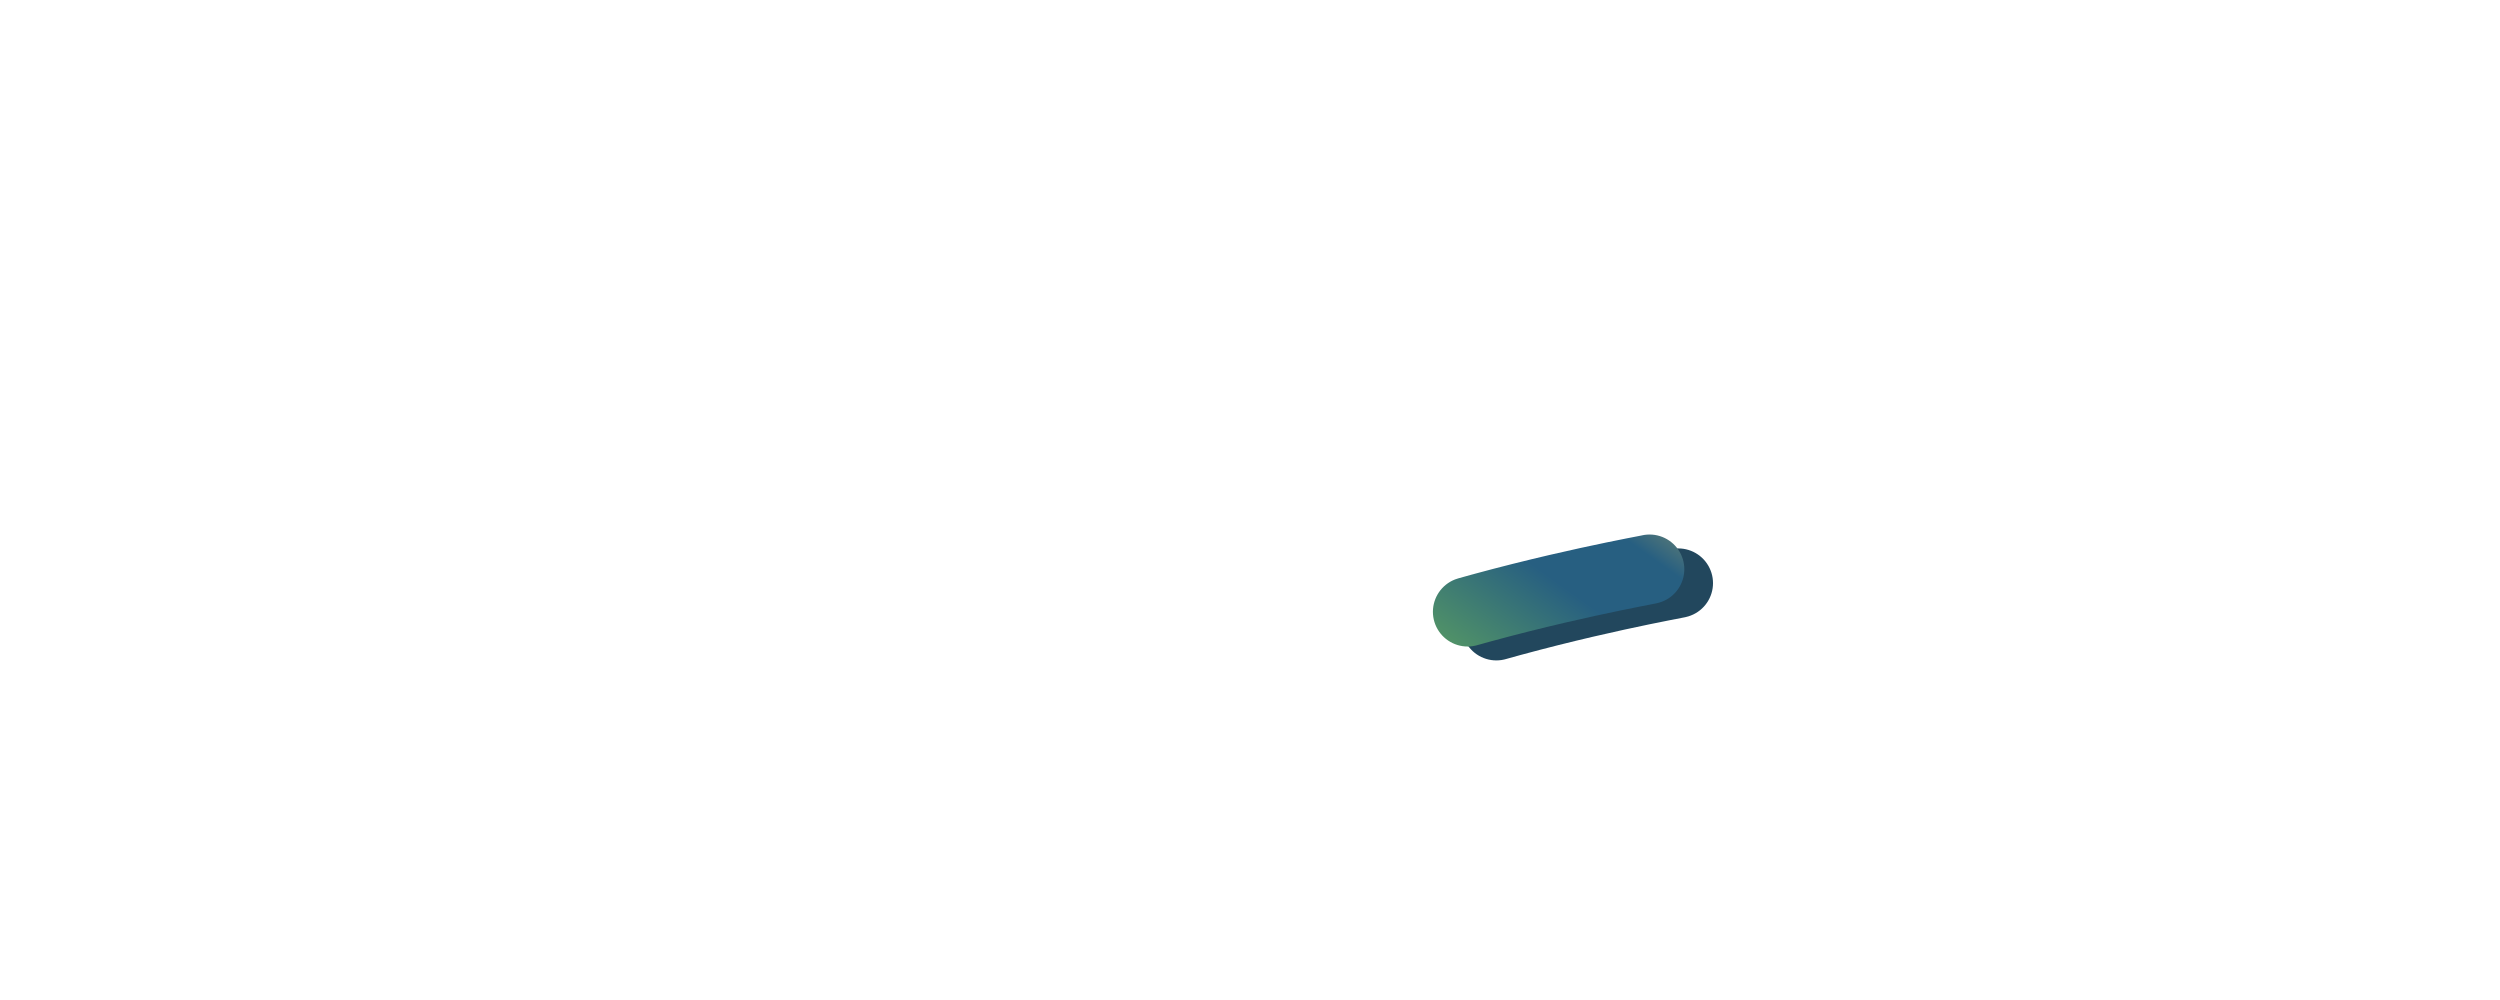
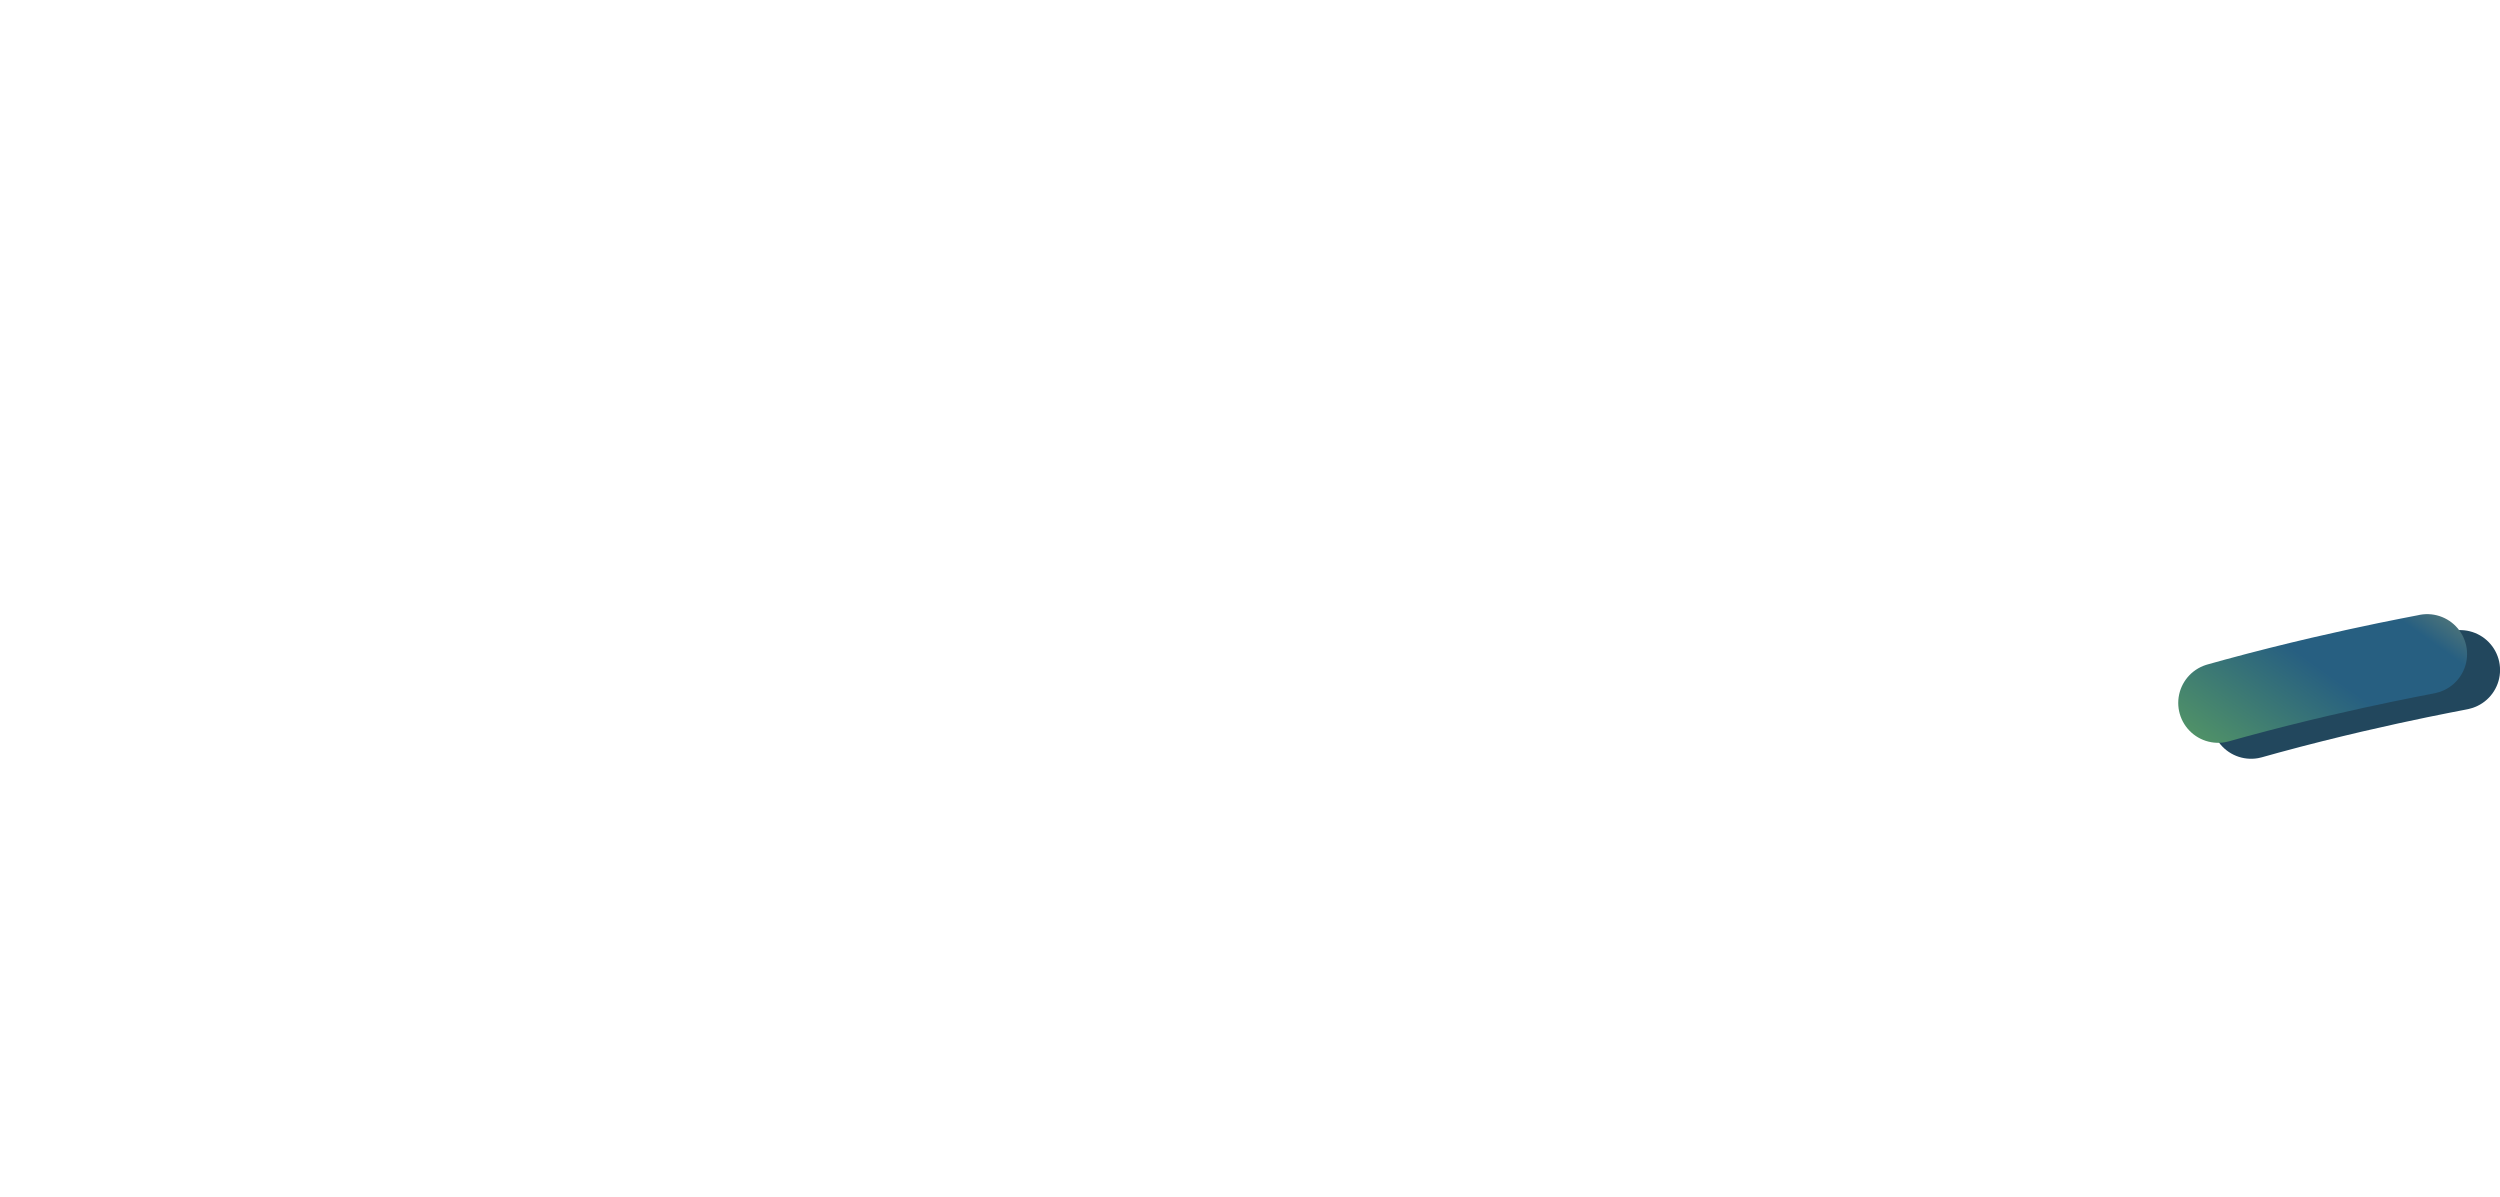
- <svg xmlns="http://www.w3.org/2000/svg" id="e7hDa40bYOJ1" viewBox="500 0 2700 1080" shape-rendering="geometricPrecision" text-rendering="geometricPrecision">
+ <svg xmlns="http://www.w3.org/2000/svg" id="e7hDa40bYOJ1" viewBox="0 0 2350 1125" shape-rendering="geometricPrecision" text-rendering="geometricPrecision">
  <defs>
    <linearGradient id="e7hDa40bYOJ3-stroke" x1="0" y1="1.088" x2="0.659" y2="0.194" spreadMethod="pad" gradientUnits="objectBoundingBox" gradientTransform="translate(0 0)">
      <stop id="e7hDa40bYOJ3-stroke-0" offset="8%" stop-color="#f8d157" />
      <stop id="e7hDa40bYOJ3-stroke-1" offset="27%" stop-color="#275f81" />
      <stop id="e7hDa40bYOJ3-stroke-2" offset="48.889%" stop-color="#275f81" />
      <stop id="e7hDa40bYOJ3-stroke-3" offset="61.765%" stop-color="#6bb357" />
      <stop id="e7hDa40bYOJ3-stroke-4" offset="79.167%" stop-color="#275f81" />
      <stop id="e7hDa40bYOJ3-stroke-5" offset="86.163%" stop-color="#275f81" />
      <stop id="e7hDa40bYOJ3-stroke-6" offset="100%" stop-color="#f8d157" />
    </linearGradient>
  </defs>
  <path id="e7hDa40bYOJ2" d="M2259.818,631.059c4.137,0-427.822,73.786-524.742,210.904s38.661,179.077,90.762,120.336s135.351-343.981-12.872-358.284c-72.71-7.016-158.76,171.633-259.595,255.304-63.349,52.566-201.669,154.47-304.648,82.027-70.16-49.355-53.485-116.613,17.891-173.741c44.003-35.219,100.117-66.618,167.945-163.589c66.333-98.376,101.433-160.468,89.225-229.349s-57.285-105.468-113.265-116.093-133.602,23.084-149.471,86.764s22.307,139.665,102.338,158.639c39.913,9.463,195.965,4.198,288.304-99.133c106.759-119.468,132.414-384.174,39.118-435.786" transform="translate(52.73327-1.272886)" fill="none" stroke="#22475d" stroke-width="75" stroke-linecap="round" stroke-dashoffset="3808.071" stroke-dasharray="4009.952" />
  <path id="e7hDa40bYOJ3" d="M2259.818,631.059c4.137,0-427.822,73.786-524.742,210.904s38.661,179.077,90.762,120.336s136.04-358.284-12.872-358.284c-81.103,0-158.76,171.633-259.595,255.304-63.349,52.566-201.669,154.47-304.648,82.027-70.16-49.355-53.485-116.613,17.891-173.741c44.003-35.219,100.117-66.618,167.945-163.589c66.333-98.376,101.433-160.468,89.225-229.349s-57.285-105.468-113.265-116.093-133.602,23.084-149.471,86.764s22.307,139.665,102.338,158.639c39.913,9.463,195.965,4.198,288.304-99.133c106.759-119.468,132.414-384.174,39.118-435.786" transform="translate(21.73327-16.27289)" fill="none" stroke="url(#e7hDa40bYOJ3-stroke)" stroke-width="75" stroke-linecap="round" stroke-dashoffset="3808.071" stroke-dasharray="4009.952" />
</svg>
